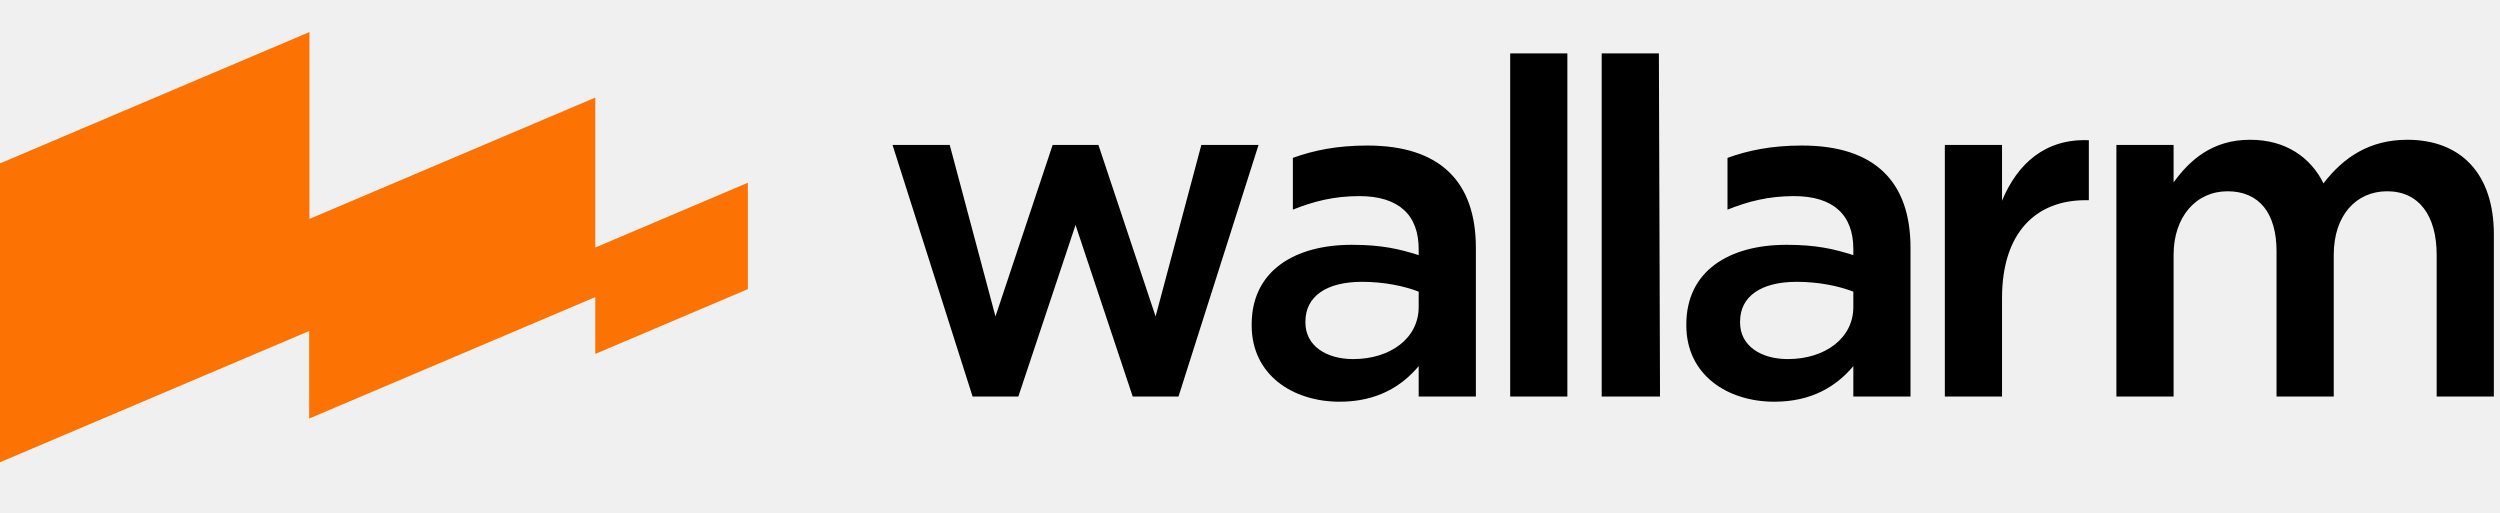
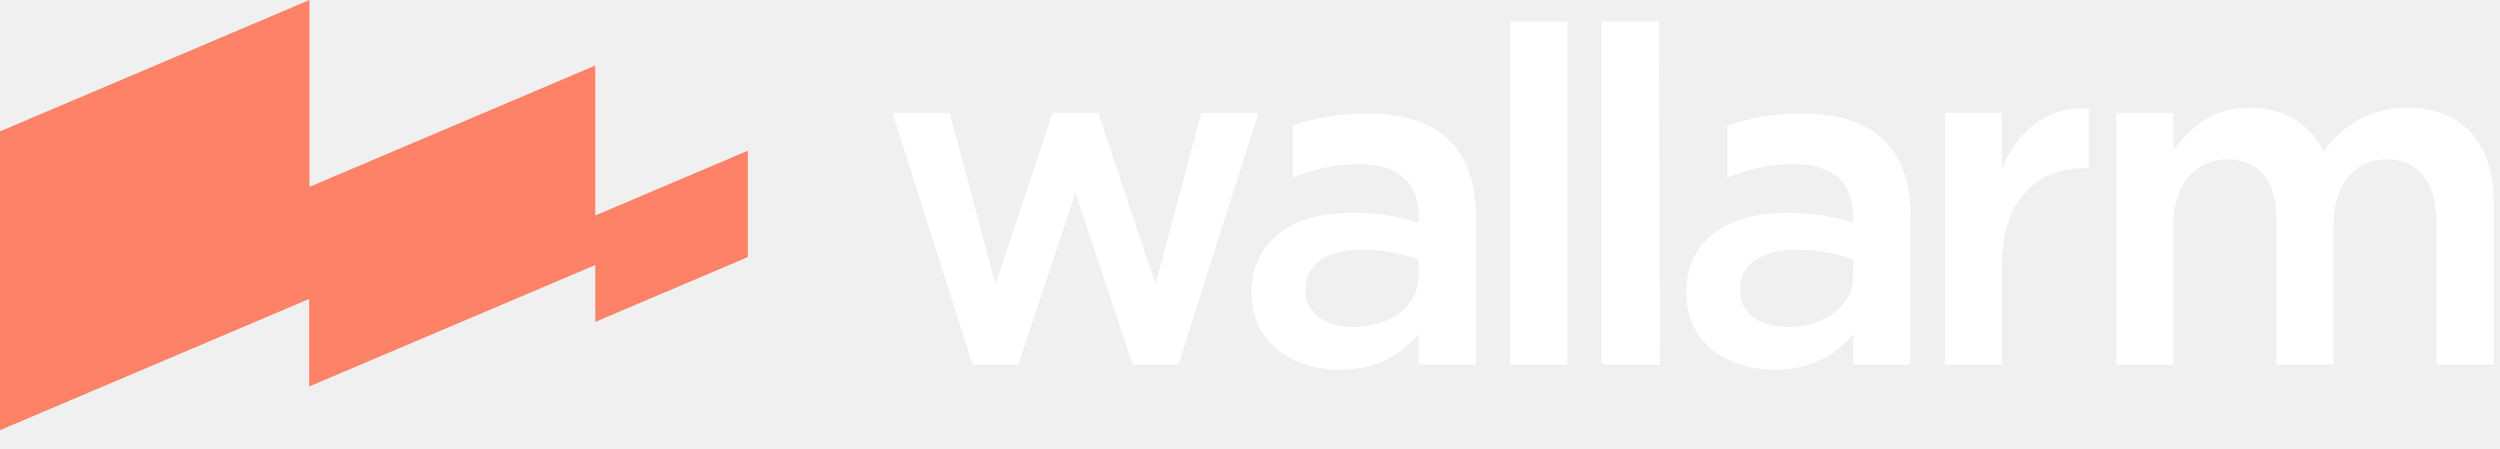
- <svg xmlns="http://www.w3.org/2000/svg" width="117" height="24" viewBox="0 0 117 24" fill="none">
-   <g clip-path="url(#clip0_825_4689)">
-     <path fill-rule="evenodd" clip-rule="evenodd" d="M49.264 6.782H51.406L54.082 14.81L56.223 6.782H58.9L55.153 18.559H53.011L50.335 10.53L47.658 18.559H45.517L41.77 6.782H44.447L46.588 14.81L49.264 6.782ZM63.328 16.805C65.08 16.805 66.394 15.819 66.394 14.373V13.649C65.715 13.387 64.773 13.189 63.744 13.189C62.079 13.189 61.093 13.868 61.093 15.052V15.096C61.093 16.192 62.079 16.805 63.328 16.805ZM60.506 7.388C61.484 7.035 62.571 6.811 63.989 6.811C67.406 6.811 69.071 8.51 69.071 11.6V18.559H66.394V17.135C65.605 18.076 64.449 18.8 62.696 18.8C60.506 18.8 58.578 17.551 58.578 15.227V15.184C58.578 12.685 60.572 11.457 63.266 11.457C64.668 11.457 65.496 11.655 66.394 11.94V11.655C66.394 10.055 65.456 9.178 63.616 9.178C62.417 9.178 61.472 9.426 60.506 9.811V7.388ZM70.677 18.559V2.5H73.353V18.559H70.677ZM74.959 18.559V2.5H77.636L77.689 18.559H74.959ZM83.669 16.805C85.422 16.805 86.736 15.819 86.736 14.373V13.649C86.057 13.387 85.115 13.189 84.085 13.189C82.42 13.189 81.435 13.868 81.435 15.052V15.096C81.435 16.192 82.42 16.805 83.669 16.805ZM80.847 7.388C81.826 7.035 82.912 6.811 84.33 6.811C87.748 6.811 89.412 8.51 89.412 11.6V18.559H86.736V17.135C85.947 18.076 84.79 18.8 83.038 18.8C80.847 18.8 78.92 17.551 78.92 15.227V15.184C78.92 12.685 80.914 11.457 83.608 11.457C85.01 11.457 85.838 11.655 86.736 11.94V11.655C86.736 10.055 85.798 9.178 83.958 9.178C82.759 9.178 81.814 9.426 80.847 9.811V7.388ZM91.018 18.559V6.782H93.695V9.391C94.418 7.659 95.721 6.476 97.758 6.563V9.369H97.605C95.284 9.369 93.695 10.881 93.695 13.949V18.559H91.018ZM116.713 10.969V18.559H114.036V11.931C114.036 10.09 113.208 8.952 111.719 8.952C110.273 8.952 109.219 10.068 109.219 11.931V18.559H106.542V11.758C106.542 9.96 105.717 8.952 104.249 8.952C102.782 8.952 101.724 10.134 101.724 11.931V18.559H99.048V6.782H101.724V8.536C102.47 7.505 103.527 6.541 105.301 6.541C106.966 6.541 108.127 7.352 108.74 8.579C109.682 7.352 110.908 6.541 112.661 6.541C115.18 6.541 116.713 8.141 116.713 10.969Z" fill="black" />
-     <path d="M0 7.647L14.482 1.5V10.245L27.859 4.567V11.584L35 8.552V13.531L27.859 16.563V13.903L14.469 19.587V15.491L0 21.633V7.647Z" fill="#FC7303" />
-   </g>
-   <defs>
-     <clipPath id="clip0_825_4689">
-       <rect width="117" height="21" fill="white" transform="translate(0 1.5)" />
-     </clipPath>
-   </defs>
+ <svg xmlns="http://www.w3.org/2000/svg" width="156" height="28" viewBox="0 0 156 28" fill="none">
+   <path fill-rule="evenodd" clip-rule="evenodd" d="M65.682 7.044H68.537L72.106 17.747L74.961 7.044H78.53L73.534 22.746H70.678L67.11 12.04L63.541 22.746H60.686L55.69 7.044H59.259L62.114 17.747L65.682 7.044ZM84.433 20.408C86.77 20.408 88.522 19.093 88.522 17.164V16.2C87.617 15.849 86.361 15.586 84.988 15.586C82.768 15.586 81.454 16.492 81.454 18.07V18.129C81.454 19.59 82.768 20.408 84.433 20.408ZM80.671 7.852C81.975 7.381 83.424 7.082 85.315 7.082C89.871 7.082 92.091 9.348 92.091 13.468V22.746H88.522V20.847C87.471 22.103 85.928 23.067 83.591 23.067C80.671 23.067 78.101 21.402 78.101 18.304V18.246C78.101 14.914 80.759 13.277 84.351 13.277C86.221 13.277 87.325 13.541 88.522 13.92V13.541C88.522 11.407 87.272 10.238 84.819 10.238C83.219 10.238 81.959 10.568 80.671 11.082V7.852ZM94.232 22.746V1.334H97.801V22.746H94.232ZM99.942 22.746V1.334H103.511L103.582 22.746H99.942ZM111.556 20.408C113.892 20.408 115.644 19.093 115.644 17.164V16.2C114.739 15.849 113.483 15.586 112.11 15.586C109.89 15.586 108.576 16.492 108.576 18.07V18.129C108.576 19.59 109.89 20.408 111.556 20.408ZM107.793 7.852C109.098 7.381 110.546 7.082 112.437 7.082C116.993 7.082 119.213 9.348 119.213 13.468V22.746H115.644V20.847C114.593 22.103 113.051 23.067 110.714 23.067C107.793 23.067 105.223 21.402 105.223 18.304V18.246C105.223 14.914 107.881 13.277 111.474 13.277C113.343 13.277 114.447 13.541 115.644 13.92V13.541C115.644 11.407 114.394 10.238 111.941 10.238C110.342 10.238 109.081 10.568 107.793 11.082V7.852ZM121.354 22.746V7.044H124.923V10.521C125.887 8.213 127.625 6.635 130.341 6.752V10.492H130.137C127.041 10.492 124.923 12.508 124.923 16.6V22.746H121.354ZM155.613 12.625V22.746H152.045V13.909C152.045 11.454 150.941 9.937 148.955 9.937C147.027 9.937 145.622 11.425 145.622 13.909V22.746H142.052V13.678C142.052 11.281 140.952 9.937 138.995 9.937C137.039 9.937 135.629 11.512 135.629 13.909V22.746H132.06V7.044H135.629V9.382C136.623 8.008 138.032 6.722 140.398 6.722C142.617 6.722 144.166 7.803 144.983 9.439C146.239 7.803 147.874 6.722 150.211 6.722C153.569 6.722 155.613 8.856 155.613 12.625Z" fill="#fff" />
+   <path d="M0 8.197L19.31 0L19.31 11.66L37.145 4.09L37.145 13.445L46.667 9.403V16.042L37.145 20.084L37.145 16.538L19.291 24.116V18.655L0 26.843V8.197Z" fill="#FE8268" />
</svg>
